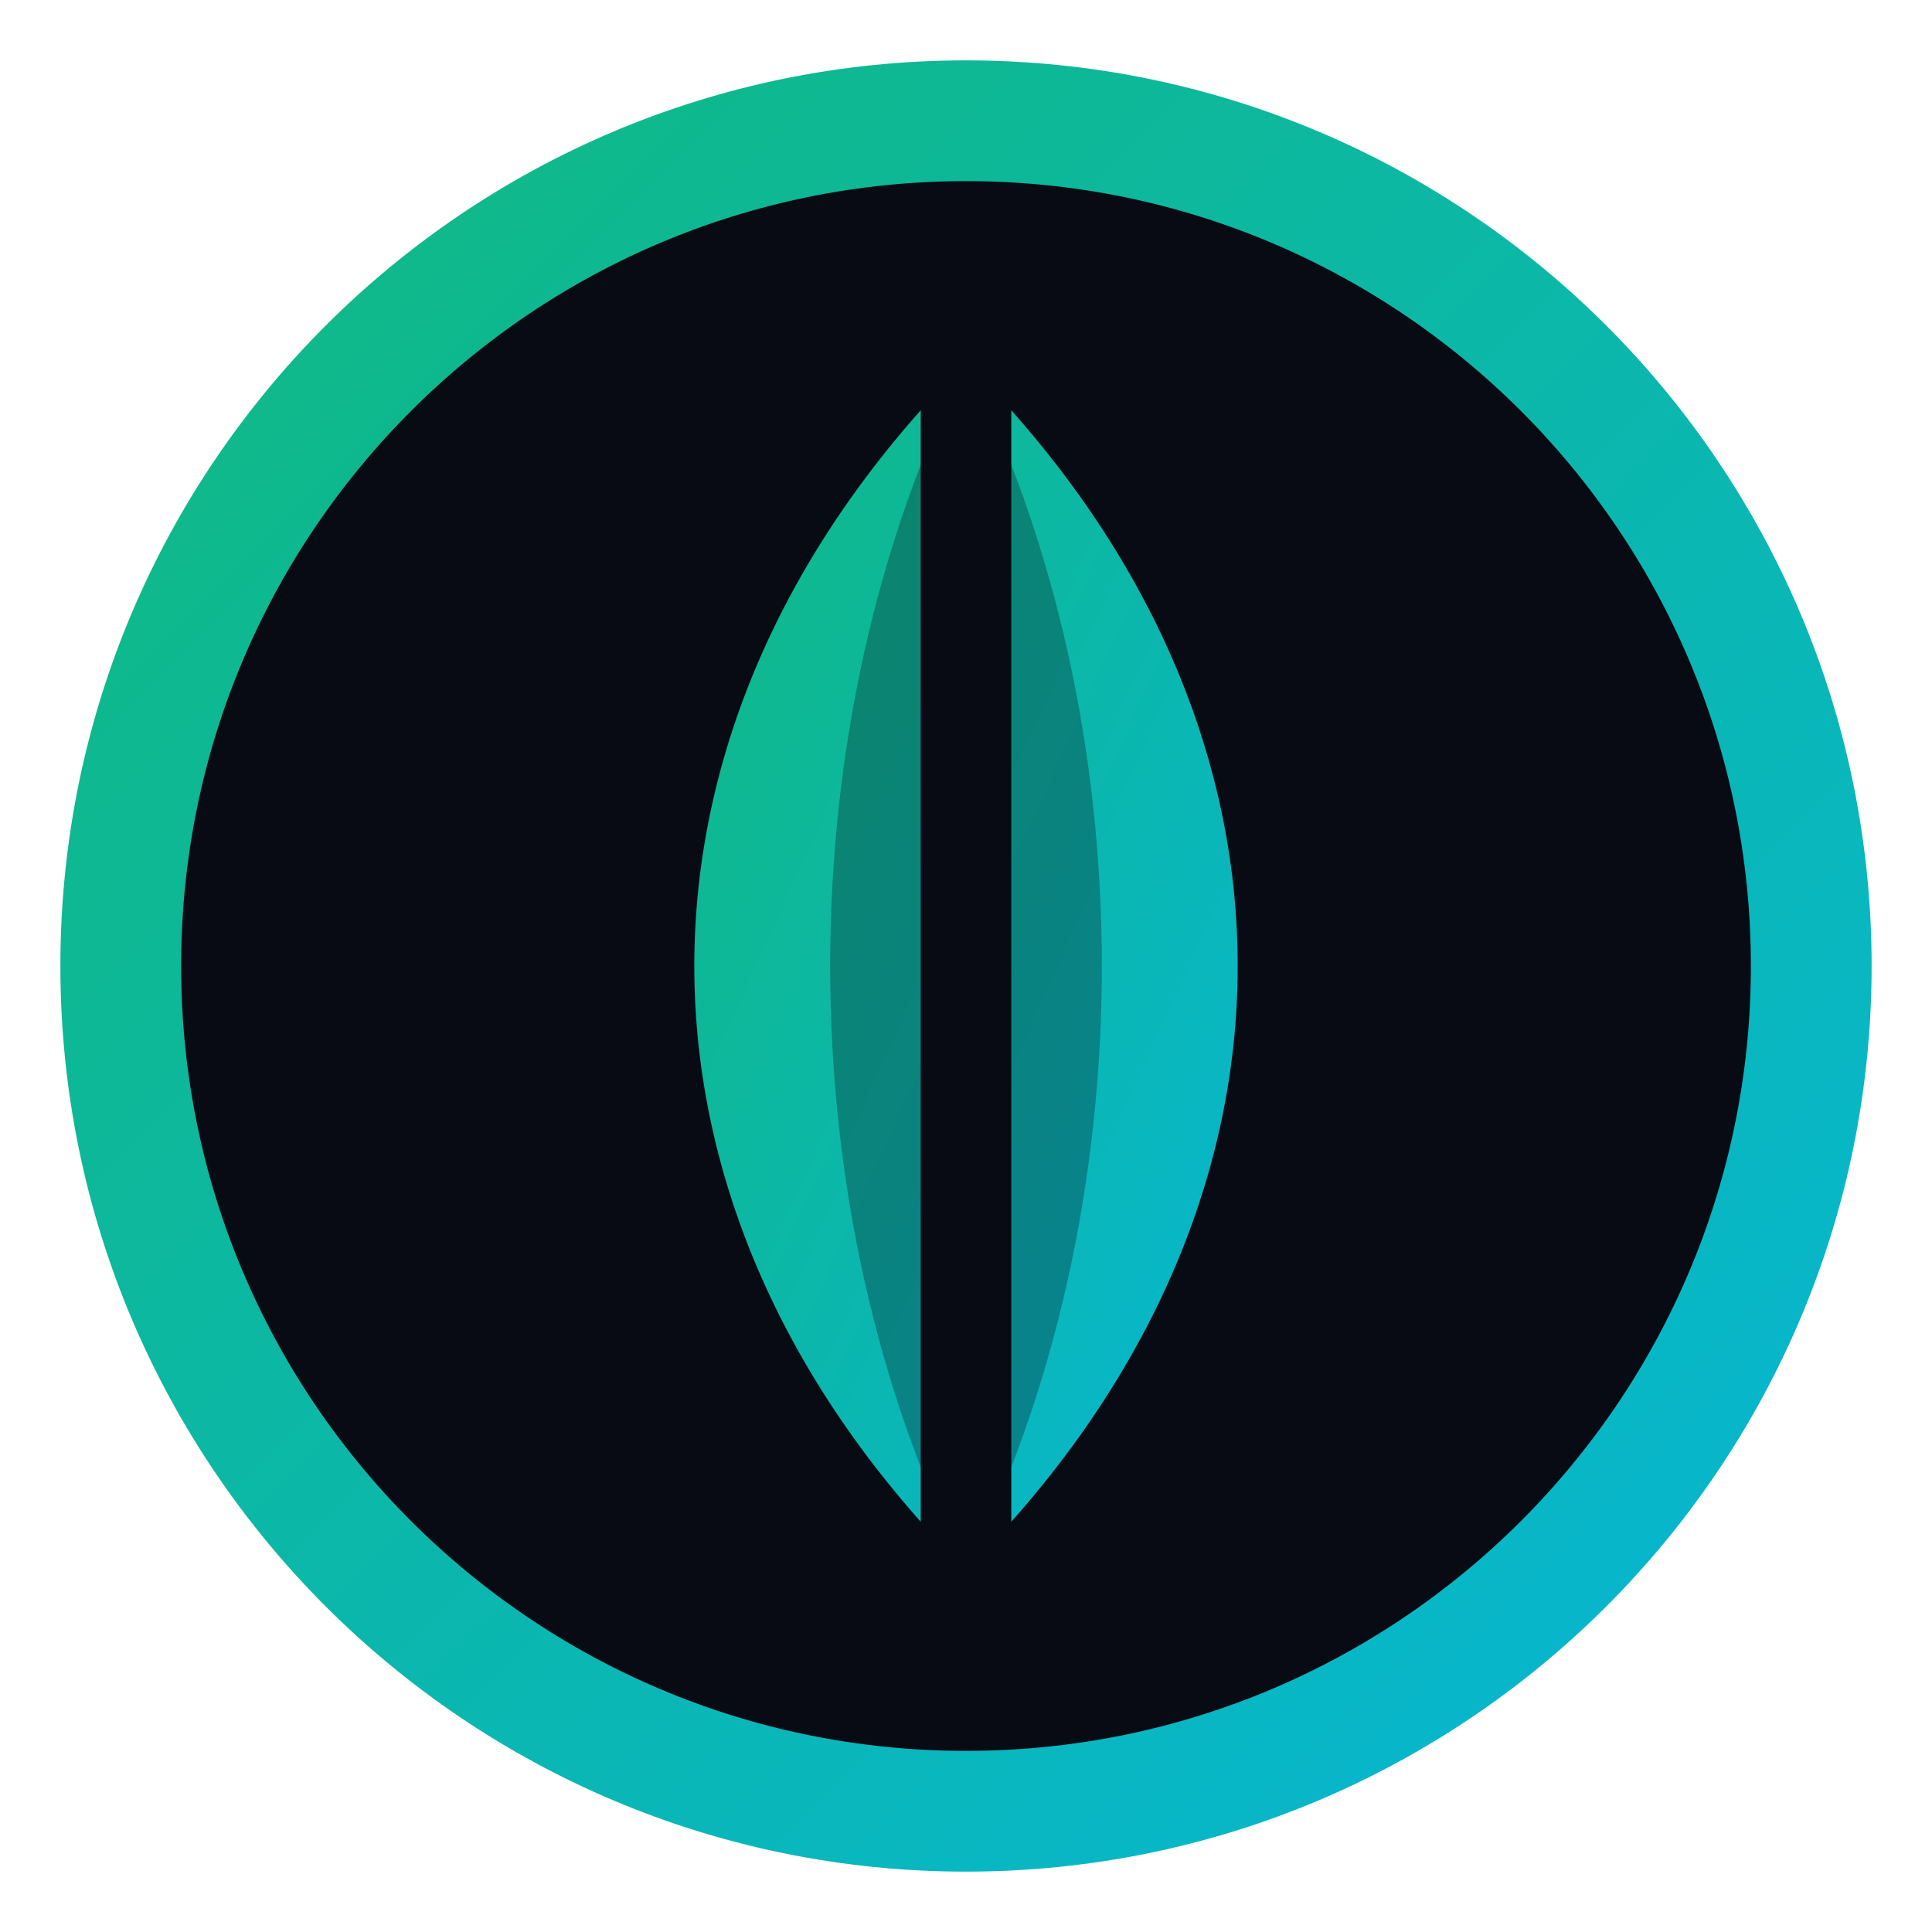
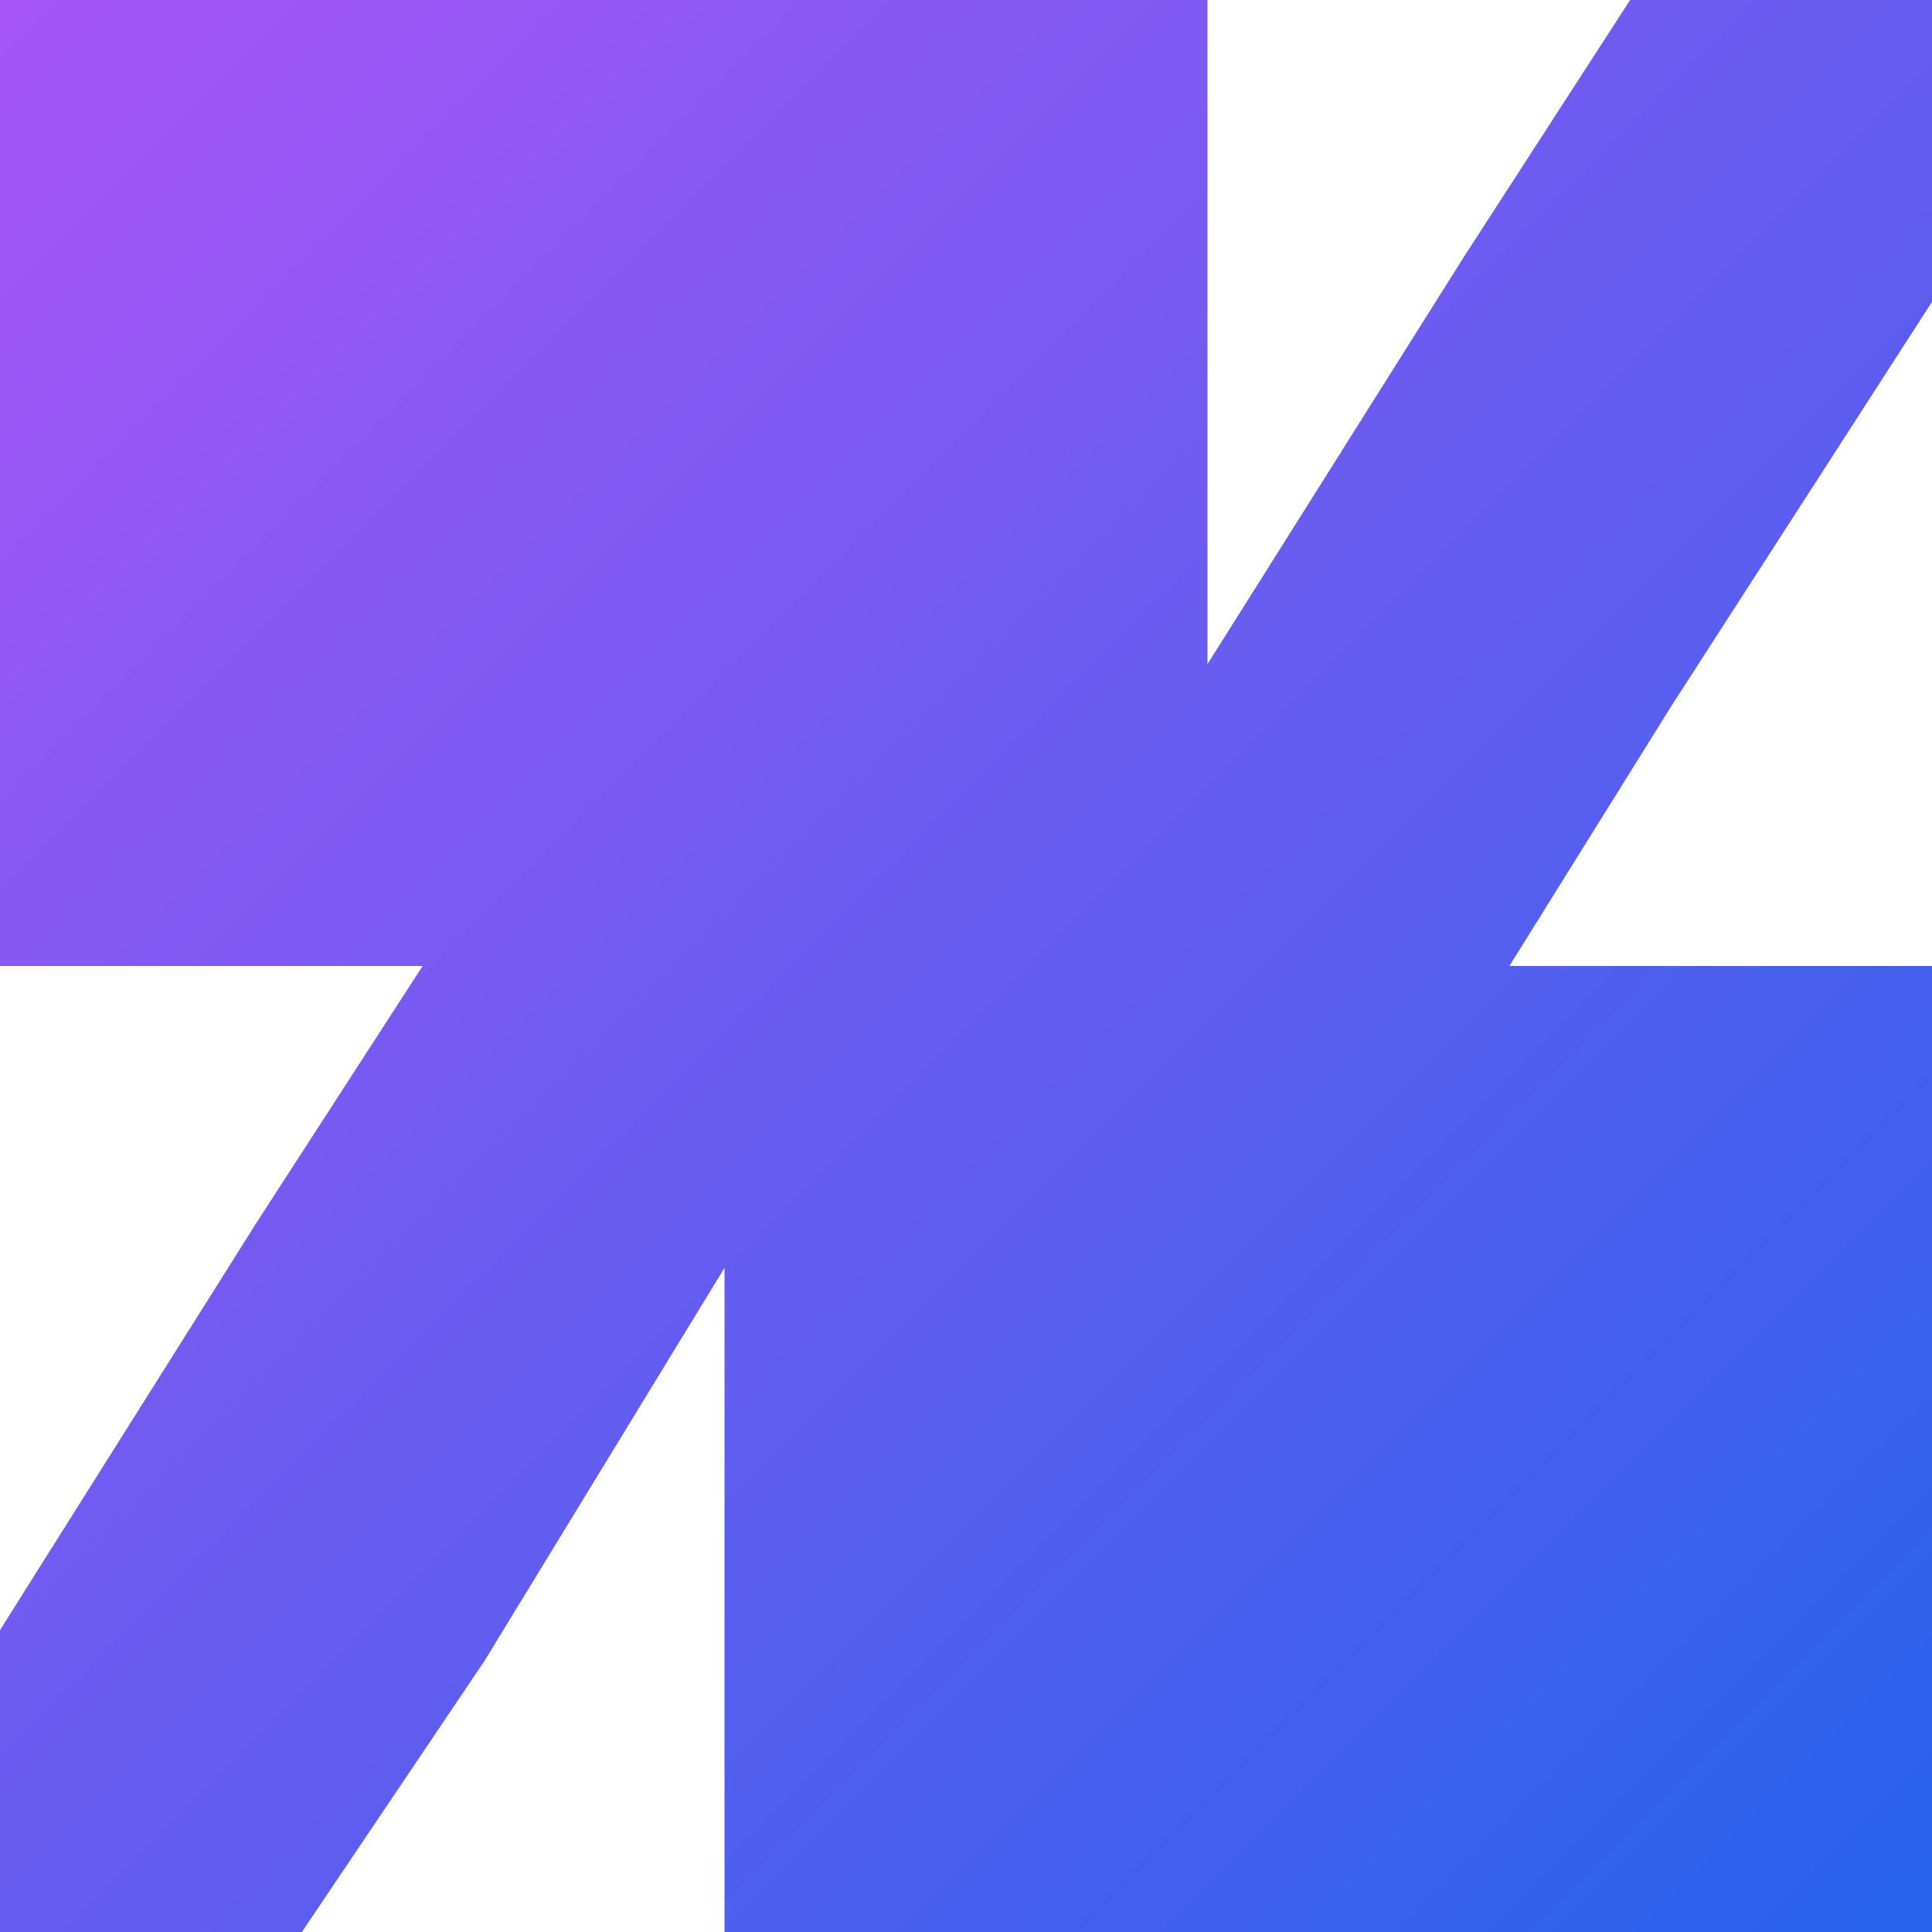
- <svg xmlns="http://www.w3.org/2000/svg" viewBox="0 0 32 32" width="32" height="32">
+ <svg xmlns="http://www.w3.org/2000/svg" viewBox="0 0 256 256" fill="none">
  <defs>
-     <linearGradient id="logo-grad" x1="0%" y1="0%" x2="100%" y2="100%">
-       <stop offset="0%" stop-color="#10b981" />
-       <stop offset="100%" stop-color="#06b6d4" />
+     <linearGradient id="logoGrad" x1="0%" y1="0%" x2="100%" y2="100%">
+       <stop offset="0%" stop-color="#a855f7" />
+       <stop offset="100%" stop-color="#2563eb" />
    </linearGradient>
  </defs>
-   <circle cx="16" cy="16" r="14" fill="#080b13" stroke="url(#logo-grad)" stroke-width="2" />
-   <path d="M16 6 C10 12 10 20 16 26 C22 20 22 12 16 6 Z" fill="url(#logo-grad)" />
-   <path d="M16 6 C13 12 13 20 16 26 C19 20 19 12 16 6 Z" fill="#080b13" opacity="0.3" />
-   <line x1="16" y1="6" x2="16" y2="26" stroke="#080b13" stroke-width="1.5" />
+   <path fill="url(#logoGrad)" d="M 160 88 L 194 34 L 216 0 L 256 0 L 256 40 L 221.5 93.5 L 200 128 L 256 128 L 256 256 L 96 256 L 96 168 L 64.246 220 L 40 256 L 0 256 L 0 216 L 34 162 L 56 128 L 0 128 L 0 0 L 160 0 Z" />
</svg>
